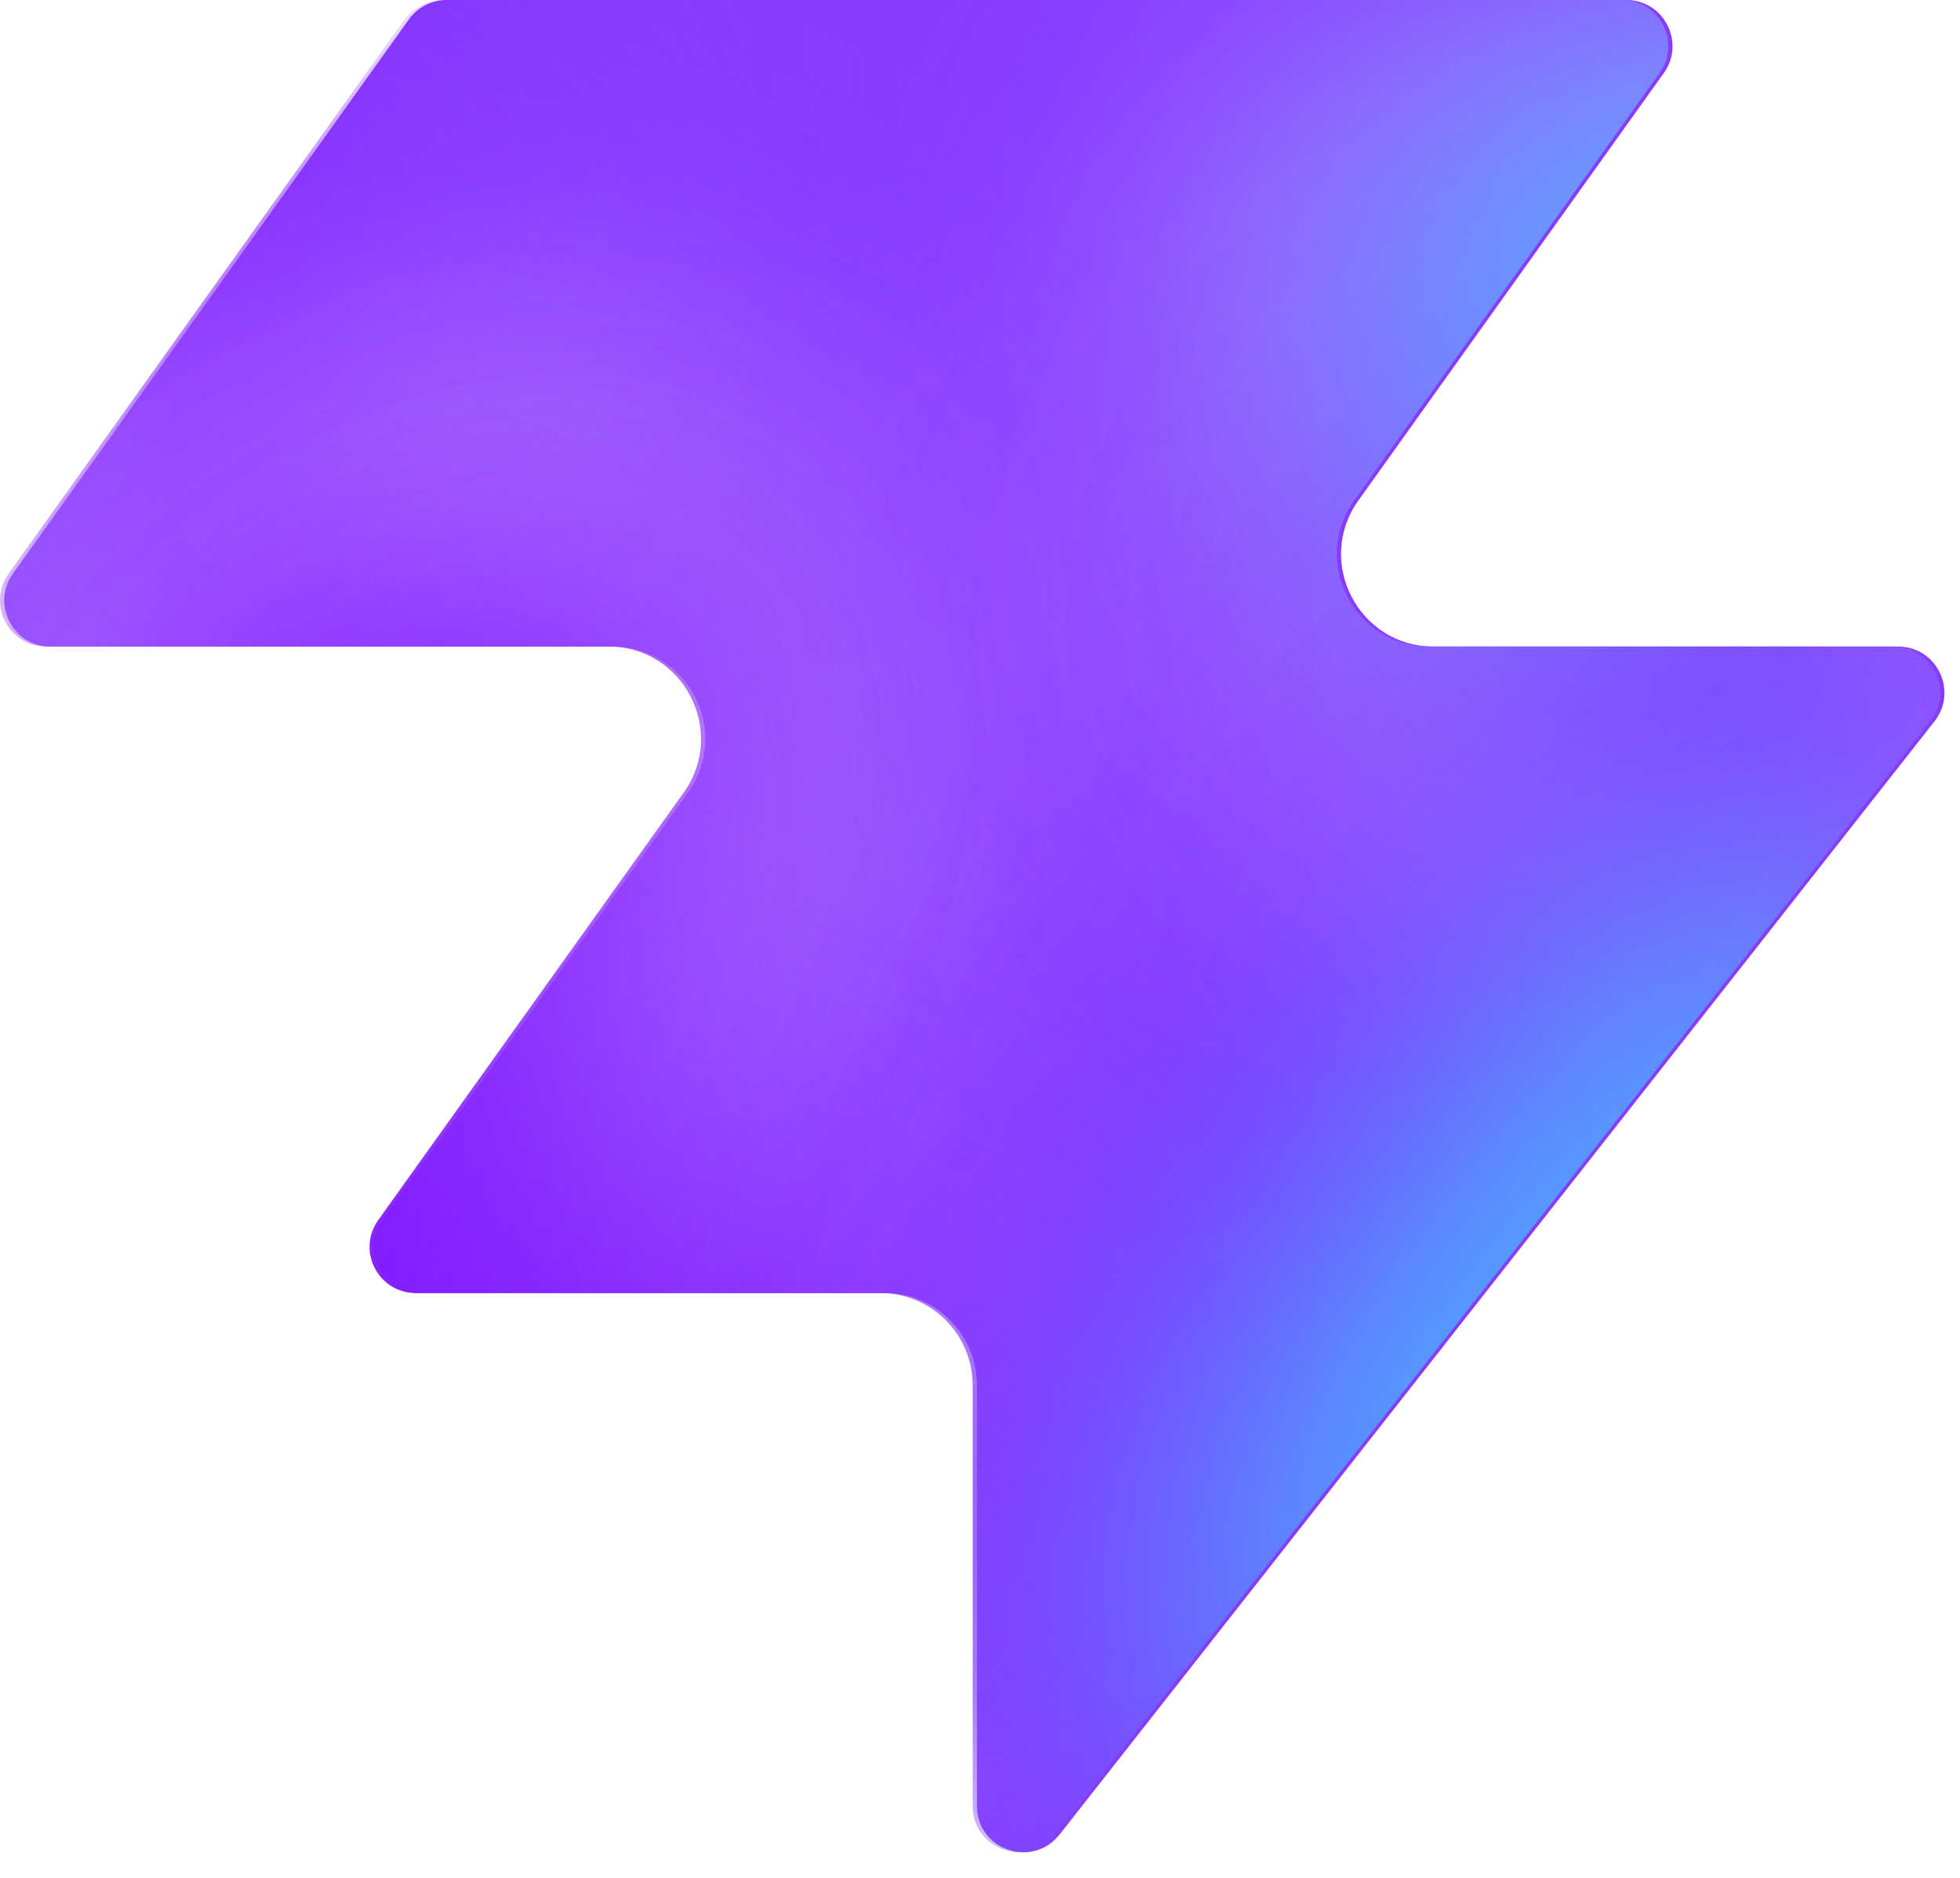
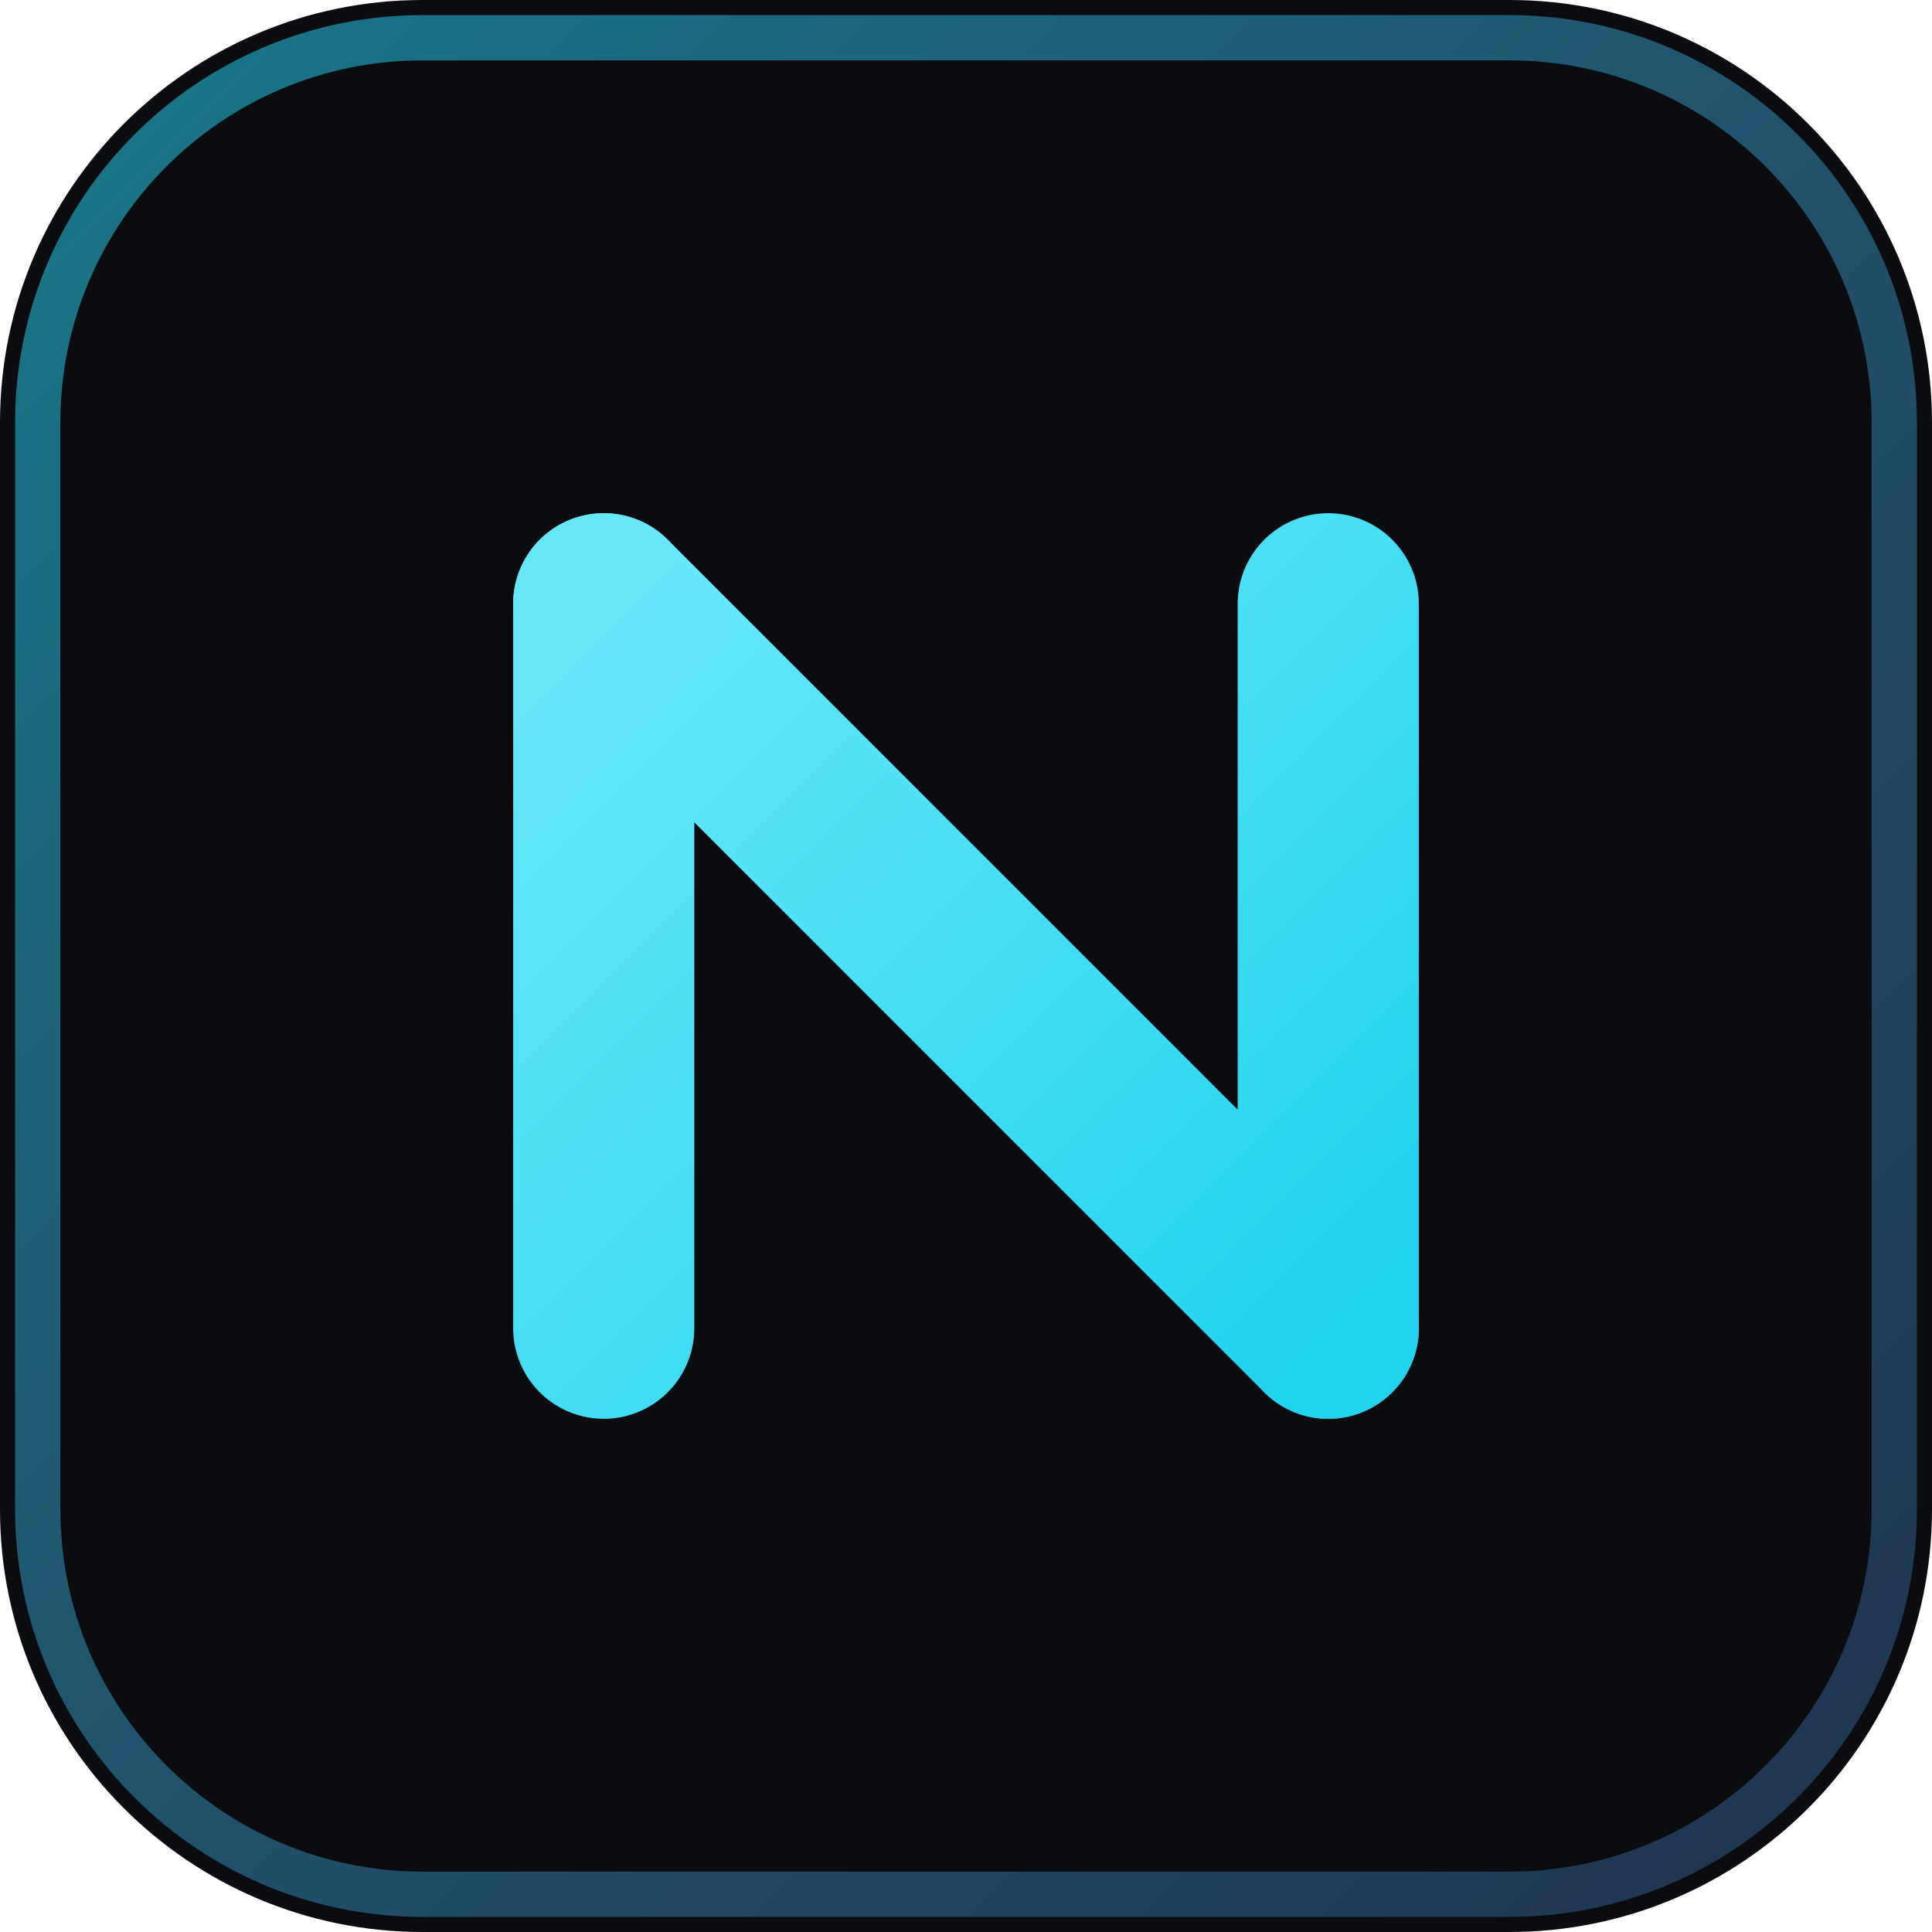
- <svg xmlns="http://www.w3.org/2000/svg" width="48" height="46" fill="none" viewBox="0 0 48 46">
-   <path fill="#863bff" d="M25.946 44.938c-.664.845-2.021.375-2.021-.698V33.937a2.26 2.26 0 0 0-2.262-2.262H10.287c-.92 0-1.456-1.04-.92-1.788l7.48-10.471c1.07-1.497 0-3.578-1.842-3.578H1.237c-.92 0-1.456-1.04-.92-1.788L10.013.474c.214-.297.556-.474.92-.474h28.894c.92 0 1.456 1.04.92 1.788l-7.48 10.471c-1.07 1.498 0 3.579 1.842 3.579h11.377c.943 0 1.473 1.088.89 1.83L25.947 44.94z" style="fill:#863bff;fill:color(display-p3 .525 .23 1);fill-opacity:1" />
-   <mask id="a" width="48" height="46" x="0" y="0" maskUnits="userSpaceOnUse" style="mask-type:alpha">
-     <path fill="#000" d="M25.842 44.938c-.664.844-2.021.375-2.021-.698V33.937a2.26 2.26 0 0 0-2.262-2.262H10.183c-.92 0-1.456-1.04-.92-1.788l7.48-10.471c1.07-1.498 0-3.579-1.842-3.579H1.133c-.92 0-1.456-1.04-.92-1.787L9.91.473c.214-.297.556-.474.92-.474h28.894c.92 0 1.456 1.04.92 1.788l-7.48 10.471c-1.07 1.498 0 3.578 1.842 3.578h11.377c.943 0 1.473 1.088.89 1.832L25.843 44.94z" style="fill:#000;fill-opacity:1" />
-   </mask>
-   <g mask="url(#a)">
-     <g filter="url(#b)">
-       <ellipse cx="5.508" cy="14.704" fill="#ede6ff" rx="5.508" ry="14.704" style="fill:#ede6ff;fill:color(display-p3 .927 .903 1);fill-opacity:1" transform="matrix(.00324 1 1 -.00324 -4.47 31.516)" />
-     </g>
-     <g filter="url(#c)">
-       <ellipse cx="10.399" cy="29.851" fill="#ede6ff" rx="10.399" ry="29.851" style="fill:#ede6ff;fill:color(display-p3 .927 .903 1);fill-opacity:1" transform="matrix(.00324 1 1 -.00324 -39.328 7.883)" />
-     </g>
-     <g filter="url(#d)">
-       <ellipse cx="5.508" cy="30.487" fill="#7e14ff" rx="5.508" ry="30.487" style="fill:#7e14ff;fill:color(display-p3 .492 .077 1);fill-opacity:1" transform="rotate(89.814 -25.913 -14.639)scale(1 -1)" />
-     </g>
-     <g filter="url(#e)">
-       <ellipse cx="5.508" cy="30.599" fill="#7e14ff" rx="5.508" ry="30.599" style="fill:#7e14ff;fill:color(display-p3 .492 .077 1);fill-opacity:1" transform="rotate(89.814 -32.644 -3.334)scale(1 -1)" />
-     </g>
-     <g filter="url(#f)">
-       <ellipse cx="5.508" cy="30.599" fill="#7e14ff" rx="5.508" ry="30.599" style="fill:#7e14ff;fill:color(display-p3 .492 .077 1);fill-opacity:1" transform="matrix(.00324 1 1 -.00324 -34.34 30.47)" />
-     </g>
-     <g filter="url(#g)">
-       <ellipse cx="14.072" cy="22.078" fill="#ede6ff" rx="14.072" ry="22.078" style="fill:#ede6ff;fill:color(display-p3 .927 .903 1);fill-opacity:1" transform="rotate(93.35 24.506 48.493)scale(-1 1)" />
-     </g>
-     <g filter="url(#h)">
-       <ellipse cx="3.47" cy="21.501" fill="#7e14ff" rx="3.47" ry="21.501" style="fill:#7e14ff;fill:color(display-p3 .492 .077 1);fill-opacity:1" transform="rotate(89.009 28.708 47.59)scale(-1 1)" />
-     </g>
-     <g filter="url(#i)">
-       <ellipse cx="3.47" cy="21.501" fill="#7e14ff" rx="3.47" ry="21.501" style="fill:#7e14ff;fill:color(display-p3 .492 .077 1);fill-opacity:1" transform="rotate(89.009 28.708 47.59)scale(-1 1)" />
-     </g>
-     <g filter="url(#j)">
-       <ellipse cx=".387" cy="8.972" fill="#7e14ff" rx="4.407" ry="29.108" style="fill:#7e14ff;fill:color(display-p3 .492 .077 1);fill-opacity:1" transform="rotate(39.51 .387 8.972)" />
-     </g>
-     <g filter="url(#k)">
-       <ellipse cx="47.523" cy="-6.092" fill="#7e14ff" rx="4.407" ry="29.108" style="fill:#7e14ff;fill:color(display-p3 .492 .077 1);fill-opacity:1" transform="rotate(37.892 47.523 -6.092)" />
-     </g>
-     <g filter="url(#l)">
-       <ellipse cx="41.412" cy="6.333" fill="#47bfff" rx="5.971" ry="9.665" style="fill:#47bfff;fill:color(display-p3 .28 .748 1);fill-opacity:1" transform="rotate(37.892 41.412 6.333)" />
-     </g>
-     <g filter="url(#m)">
-       <ellipse cx="-1.879" cy="38.332" fill="#7e14ff" rx="4.407" ry="29.108" style="fill:#7e14ff;fill:color(display-p3 .492 .077 1);fill-opacity:1" transform="rotate(37.892 -1.88 38.332)" />
-     </g>
-     <g filter="url(#n)">
-       <ellipse cx="-1.879" cy="38.332" fill="#7e14ff" rx="4.407" ry="29.108" style="fill:#7e14ff;fill:color(display-p3 .492 .077 1);fill-opacity:1" transform="rotate(37.892 -1.88 38.332)" />
-     </g>
-     <g filter="url(#o)">
-       <ellipse cx="35.651" cy="29.907" fill="#7e14ff" rx="4.407" ry="29.108" style="fill:#7e14ff;fill:color(display-p3 .492 .077 1);fill-opacity:1" transform="rotate(37.892 35.651 29.907)" />
-     </g>
-     <g filter="url(#p)">
-       <ellipse cx="38.418" cy="32.4" fill="#47bfff" rx="5.971" ry="15.297" style="fill:#47bfff;fill:color(display-p3 .28 .748 1);fill-opacity:1" transform="rotate(37.892 38.418 32.4)" />
-     </g>
+ <svg xmlns="http://www.w3.org/2000/svg" viewBox="0 0 64 64" fill="none">
+   <rect width="64" height="64" rx="14" fill="#0a0c10" />
+   <rect x="1.25" y="1.25" width="61.5" height="61.5" rx="12.75" stroke="url(#border)" stroke-width="1.5" />
+   <g stroke="url(#stroke)" stroke-width="6" stroke-linecap="round" stroke-linejoin="round">
+     <line x1="20" y1="20" x2="20" y2="44" />
+     <line x1="44" y1="20" x2="44" y2="44" />
+     <line x1="20" y1="20" x2="44" y2="44" />
  </g>
  <defs>
-     <filter id="b" width="60.045" height="41.654" x="-19.77" y="16.149" color-interpolation-filters="sRGB" filterUnits="userSpaceOnUse">
-       <feFlood flood-opacity="0" result="BackgroundImageFix" />
-       <feBlend in="SourceGraphic" in2="BackgroundImageFix" result="shape" />
-       <feGaussianBlur result="effect1_foregroundBlur_2002_17158" stdDeviation="7.659" />
-     </filter>
-     <filter id="c" width="90.34" height="51.437" x="-54.613" y="-7.533" color-interpolation-filters="sRGB" filterUnits="userSpaceOnUse">
-       <feFlood flood-opacity="0" result="BackgroundImageFix" />
-       <feBlend in="SourceGraphic" in2="BackgroundImageFix" result="shape" />
-       <feGaussianBlur result="effect1_foregroundBlur_2002_17158" stdDeviation="7.659" />
-     </filter>
-     <filter id="d" width="79.355" height="29.4" x="-49.64" y="2.03" color-interpolation-filters="sRGB" filterUnits="userSpaceOnUse">
-       <feFlood flood-opacity="0" result="BackgroundImageFix" />
-       <feBlend in="SourceGraphic" in2="BackgroundImageFix" result="shape" />
-       <feGaussianBlur result="effect1_foregroundBlur_2002_17158" stdDeviation="4.596" />
-     </filter>
-     <filter id="e" width="79.579" height="29.4" x="-45.045" y="20.029" color-interpolation-filters="sRGB" filterUnits="userSpaceOnUse">
-       <feFlood flood-opacity="0" result="BackgroundImageFix" />
-       <feBlend in="SourceGraphic" in2="BackgroundImageFix" result="shape" />
-       <feGaussianBlur result="effect1_foregroundBlur_2002_17158" stdDeviation="4.596" />
-     </filter>
-     <filter id="f" width="79.579" height="29.4" x="-43.513" y="21.178" color-interpolation-filters="sRGB" filterUnits="userSpaceOnUse">
-       <feFlood flood-opacity="0" result="BackgroundImageFix" />
-       <feBlend in="SourceGraphic" in2="BackgroundImageFix" result="shape" />
-       <feGaussianBlur result="effect1_foregroundBlur_2002_17158" stdDeviation="4.596" />
-     </filter>
-     <filter id="g" width="74.749" height="58.852" x="15.756" y="-17.901" color-interpolation-filters="sRGB" filterUnits="userSpaceOnUse">
-       <feFlood flood-opacity="0" result="BackgroundImageFix" />
-       <feBlend in="SourceGraphic" in2="BackgroundImageFix" result="shape" />
-       <feGaussianBlur result="effect1_foregroundBlur_2002_17158" stdDeviation="7.659" />
-     </filter>
-     <filter id="h" width="61.377" height="25.362" x="23.548" y="2.284" color-interpolation-filters="sRGB" filterUnits="userSpaceOnUse">
-       <feFlood flood-opacity="0" result="BackgroundImageFix" />
-       <feBlend in="SourceGraphic" in2="BackgroundImageFix" result="shape" />
-       <feGaussianBlur result="effect1_foregroundBlur_2002_17158" stdDeviation="4.596" />
-     </filter>
-     <filter id="i" width="61.377" height="25.362" x="23.548" y="2.284" color-interpolation-filters="sRGB" filterUnits="userSpaceOnUse">
-       <feFlood flood-opacity="0" result="BackgroundImageFix" />
-       <feBlend in="SourceGraphic" in2="BackgroundImageFix" result="shape" />
-       <feGaussianBlur result="effect1_foregroundBlur_2002_17158" stdDeviation="4.596" />
-     </filter>
-     <filter id="j" width="56.045" height="63.649" x="-27.636" y="-22.853" color-interpolation-filters="sRGB" filterUnits="userSpaceOnUse">
-       <feFlood flood-opacity="0" result="BackgroundImageFix" />
-       <feBlend in="SourceGraphic" in2="BackgroundImageFix" result="shape" />
-       <feGaussianBlur result="effect1_foregroundBlur_2002_17158" stdDeviation="4.596" />
-     </filter>
-     <filter id="k" width="54.814" height="64.646" x="20.116" y="-38.415" color-interpolation-filters="sRGB" filterUnits="userSpaceOnUse">
-       <feFlood flood-opacity="0" result="BackgroundImageFix" />
-       <feBlend in="SourceGraphic" in2="BackgroundImageFix" result="shape" />
-       <feGaussianBlur result="effect1_foregroundBlur_2002_17158" stdDeviation="4.596" />
-     </filter>
-     <filter id="l" width="33.541" height="35.313" x="24.641" y="-11.323" color-interpolation-filters="sRGB" filterUnits="userSpaceOnUse">
-       <feFlood flood-opacity="0" result="BackgroundImageFix" />
-       <feBlend in="SourceGraphic" in2="BackgroundImageFix" result="shape" />
-       <feGaussianBlur result="effect1_foregroundBlur_2002_17158" stdDeviation="4.596" />
-     </filter>
-     <filter id="m" width="54.814" height="64.646" x="-29.286" y="6.009" color-interpolation-filters="sRGB" filterUnits="userSpaceOnUse">
-       <feFlood flood-opacity="0" result="BackgroundImageFix" />
-       <feBlend in="SourceGraphic" in2="BackgroundImageFix" result="shape" />
-       <feGaussianBlur result="effect1_foregroundBlur_2002_17158" stdDeviation="4.596" />
-     </filter>
-     <filter id="n" width="54.814" height="64.646" x="-29.286" y="6.009" color-interpolation-filters="sRGB" filterUnits="userSpaceOnUse">
-       <feFlood flood-opacity="0" result="BackgroundImageFix" />
-       <feBlend in="SourceGraphic" in2="BackgroundImageFix" result="shape" />
-       <feGaussianBlur result="effect1_foregroundBlur_2002_17158" stdDeviation="4.596" />
-     </filter>
-     <filter id="o" width="54.814" height="64.646" x="8.244" y="-2.416" color-interpolation-filters="sRGB" filterUnits="userSpaceOnUse">
-       <feFlood flood-opacity="0" result="BackgroundImageFix" />
-       <feBlend in="SourceGraphic" in2="BackgroundImageFix" result="shape" />
-       <feGaussianBlur result="effect1_foregroundBlur_2002_17158" stdDeviation="4.596" />
-     </filter>
-     <filter id="p" width="39.409" height="43.623" x="18.713" y="10.588" color-interpolation-filters="sRGB" filterUnits="userSpaceOnUse">
-       <feFlood flood-opacity="0" result="BackgroundImageFix" />
-       <feBlend in="SourceGraphic" in2="BackgroundImageFix" result="shape" />
-       <feGaussianBlur result="effect1_foregroundBlur_2002_17158" stdDeviation="4.596" />
-     </filter>
+     <linearGradient id="stroke" x1="20" y1="20" x2="44" y2="44" gradientUnits="userSpaceOnUse">
+       <stop stop-color="#67e8f9" />
+       <stop offset="1" stop-color="#22d3ee" />
+     </linearGradient>
+     <linearGradient id="border" x1="0" y1="0" x2="64" y2="64" gradientUnits="userSpaceOnUse">
+       <stop stop-color="#22d3ee" stop-opacity="0.55" />
+       <stop offset="1" stop-color="#60a5fa" stop-opacity="0.25" />
+     </linearGradient>
  </defs>
</svg>
